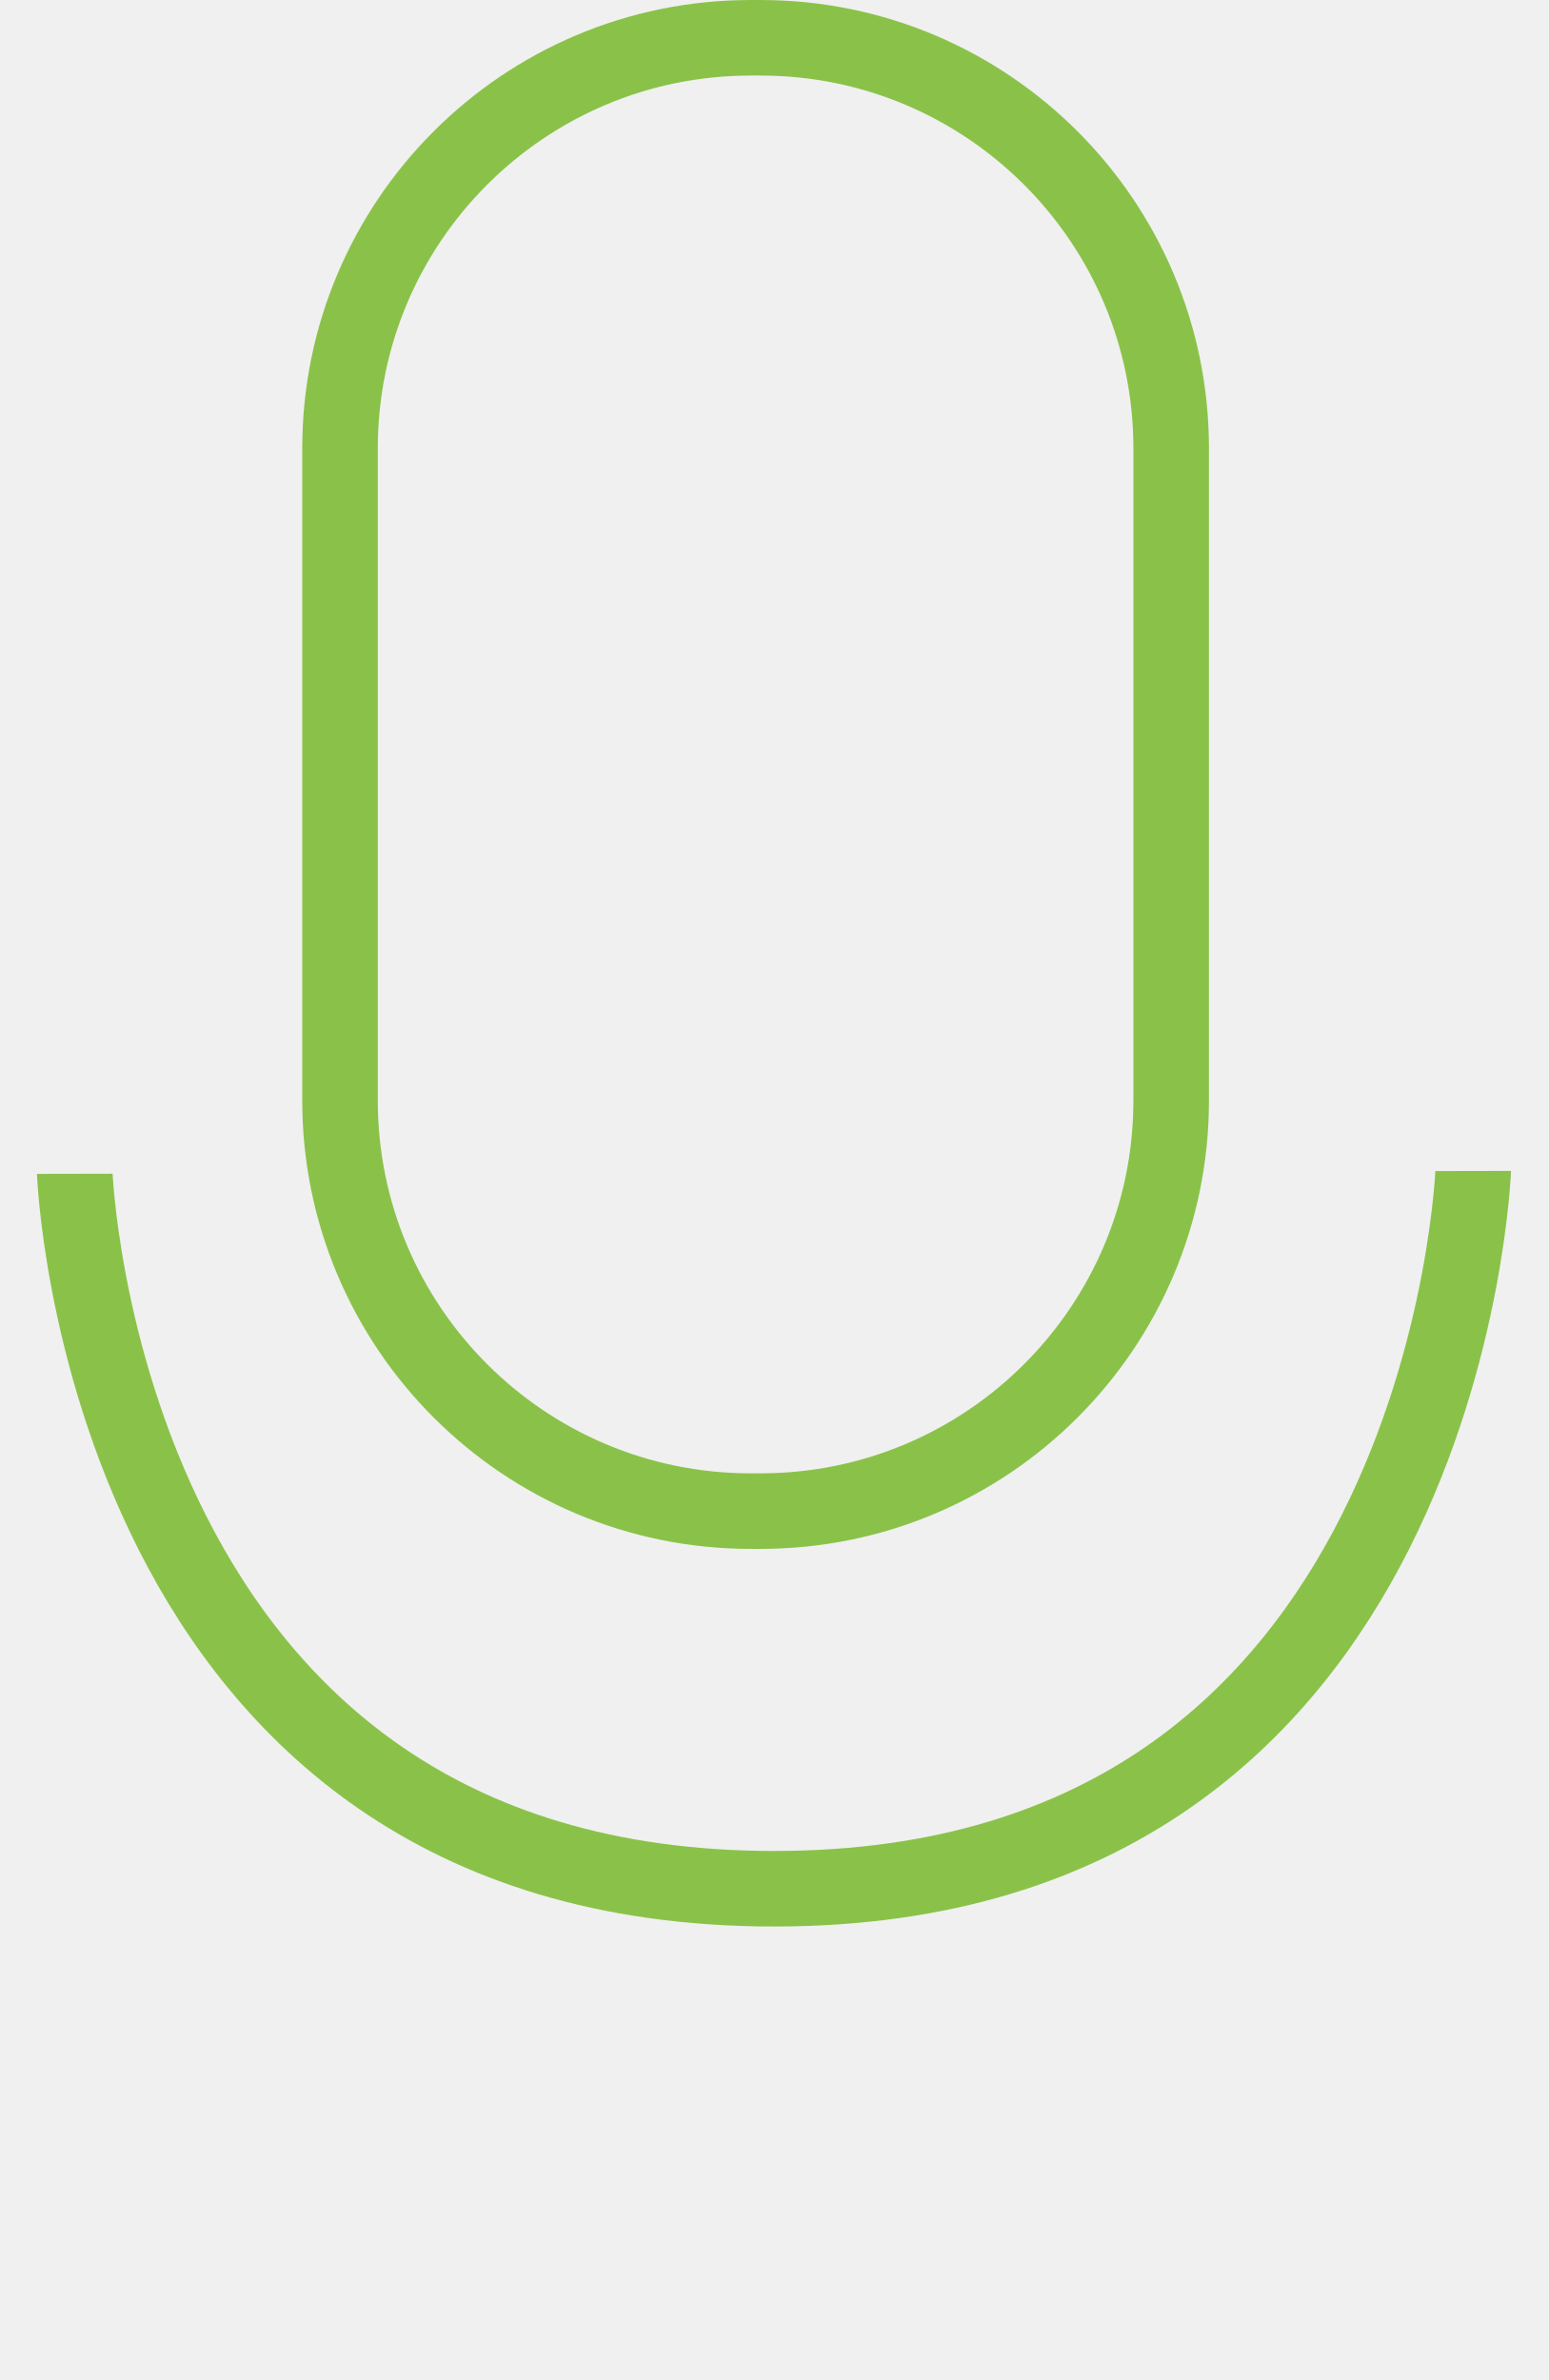
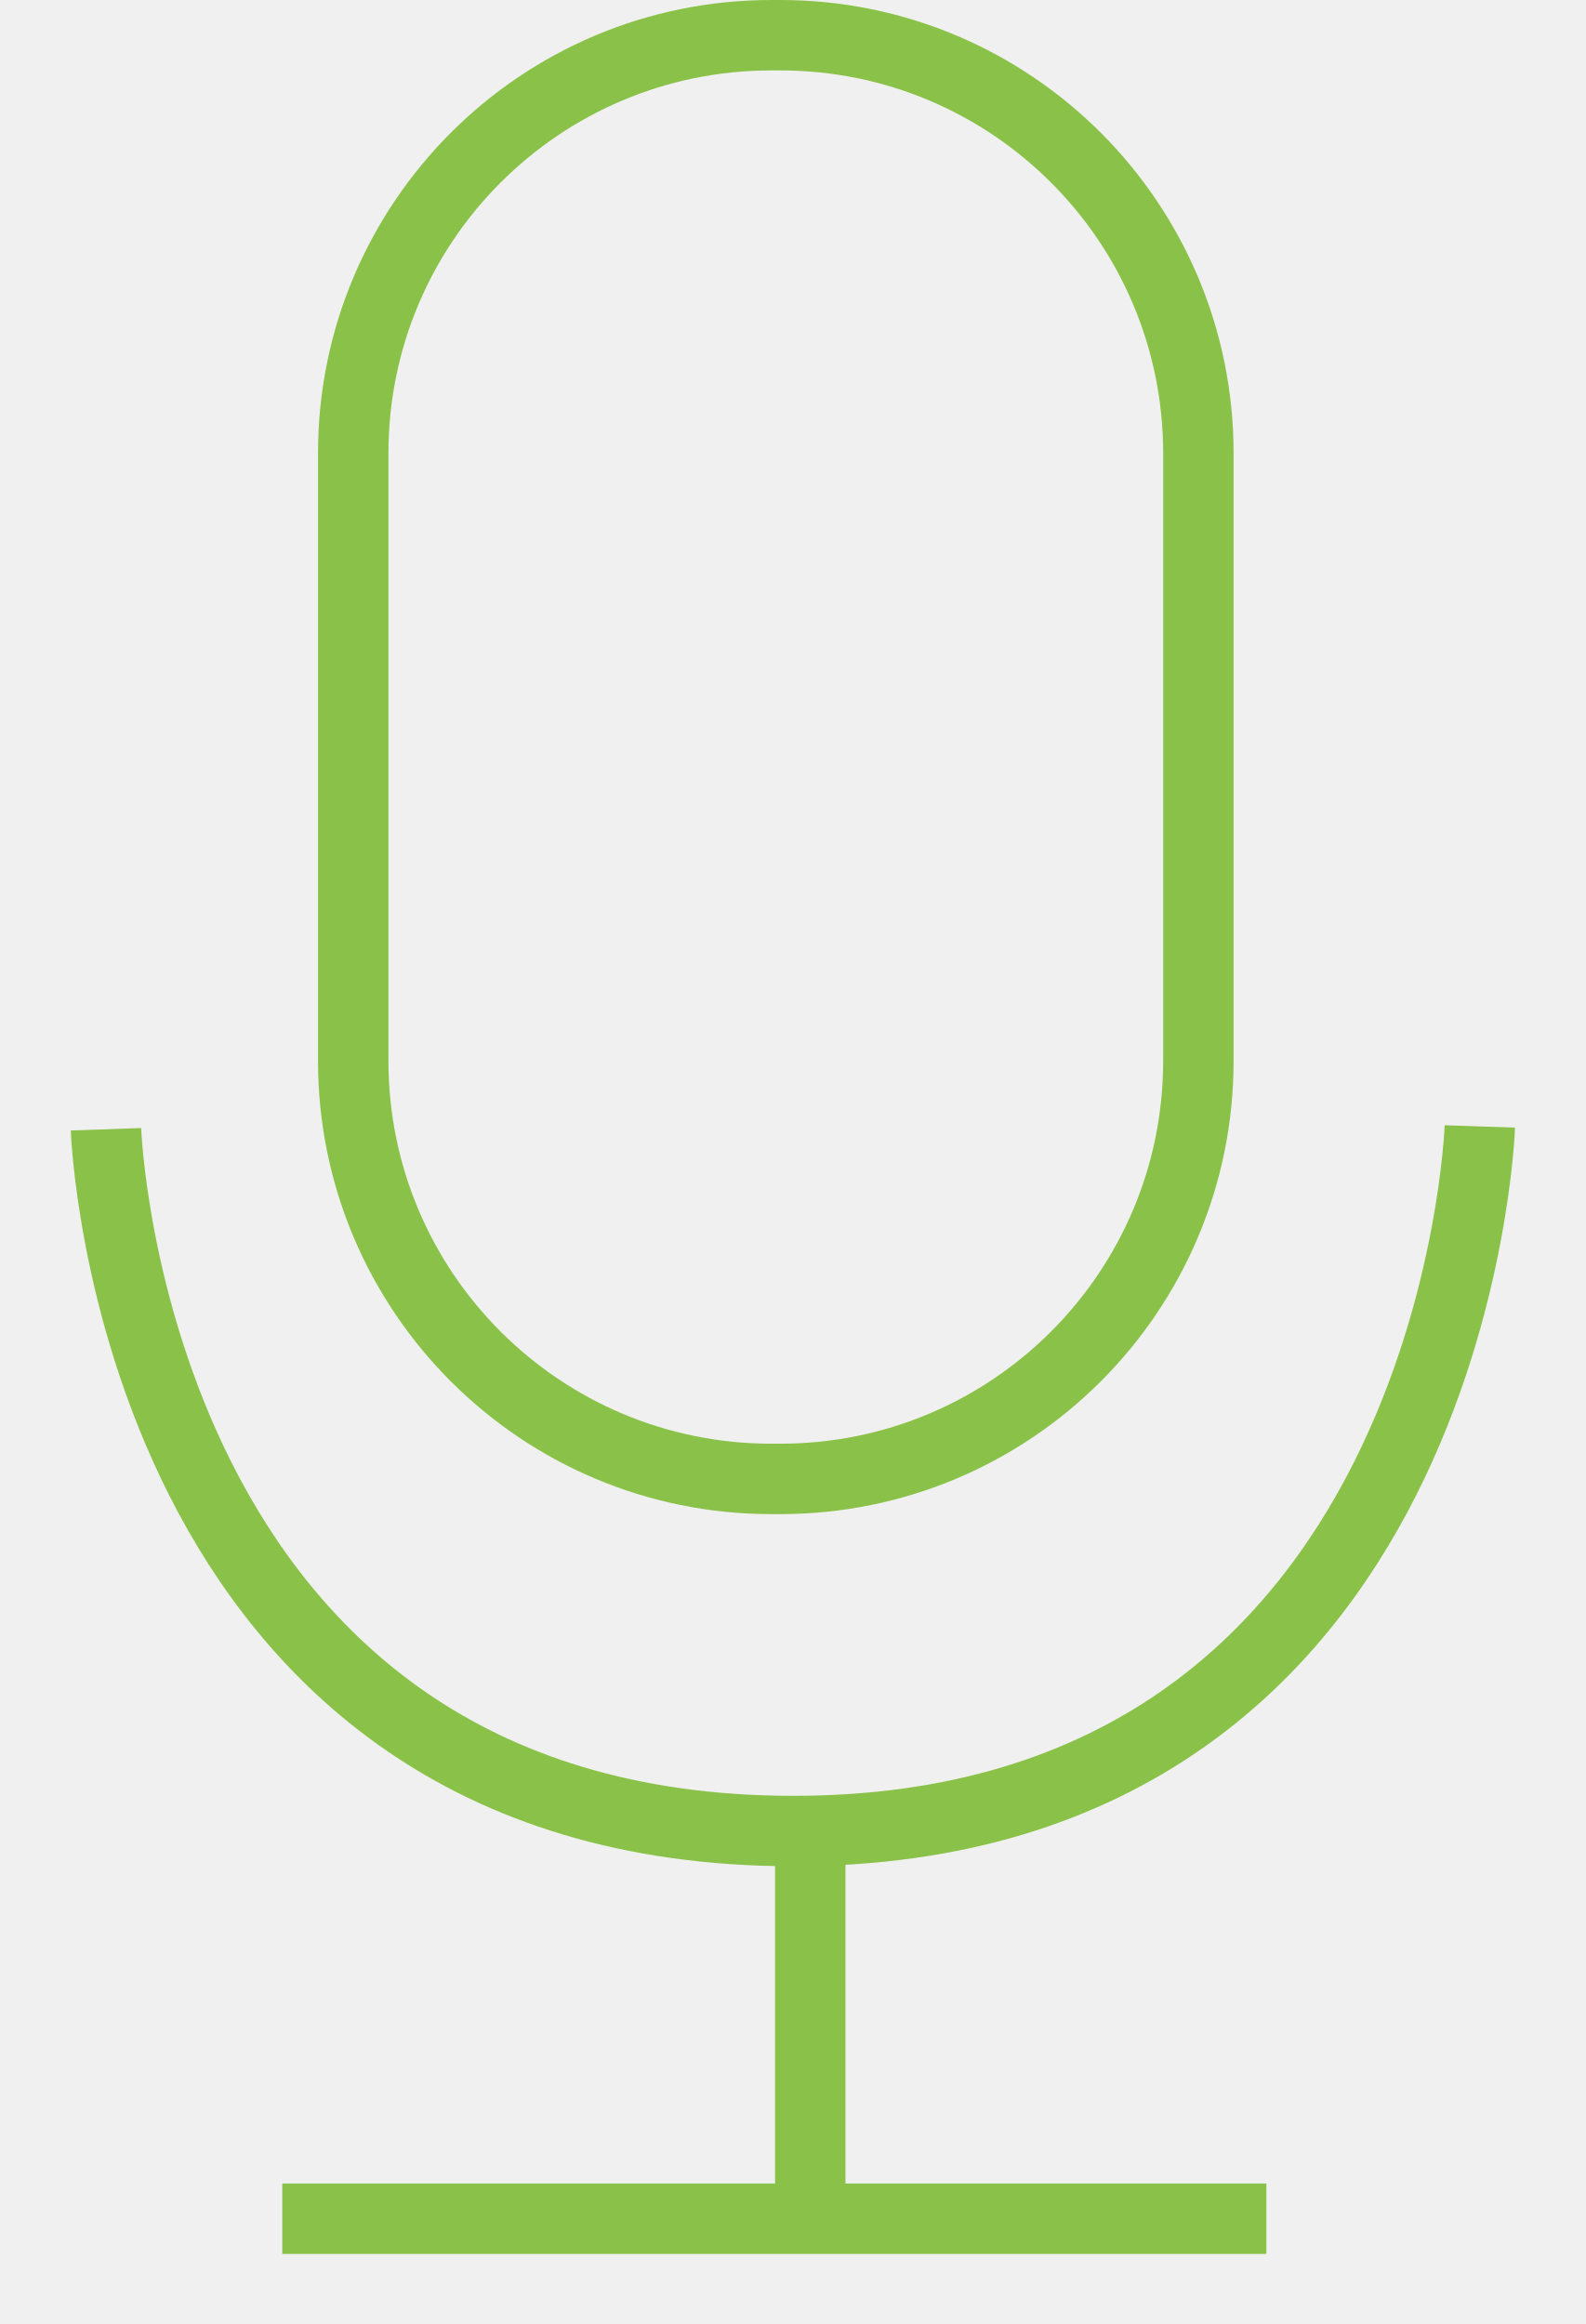
- <svg xmlns="http://www.w3.org/2000/svg" width="41" height="63" viewBox="0 0 41 63">
+ <svg xmlns="http://www.w3.org/2000/svg" id="icon" width="45.031" height="66" viewBox="0 0 45.031 66">
  <defs>
-     <clipPath id="ps3ba">
-       <path fill="#fff" d="M5.985 62.01H33.93" />
-     </clipPath>
-     <clipPath id="ps3bb">
-       <path fill="#fff" d="M20.978 50.949v11.079" />
-     </clipPath>
-     <clipPath id="ps3bc">
-       <path fill="#fff" d="M19.873 0h.254C26.684 0 32 5.316 32 11.873v17.254C32 35.684 26.684 41 20.127 41h-.254C13.316 41 8 35.684 8 29.127V11.873C8 5.316 13.316 0 19.873 0z" />
-     </clipPath>
-     <clipPath id="ps3bd">
-       <path fill="#fff" d="M.978 31.073s.69 19.923 19.515 19.923c18.824 0 19.502-20.002 19.502-20.002" />
-     </clipPath>
+     <style>
+       .cls-1, .cls-2 {
+         fill: none;
+         stroke: #8ac249;
+         stroke-width: 2px;
+       }
+ 
+       .cls-1 {
+         fill-rule: evenodd;
+       }
+     </style>
  </defs>
-   <g>
-     <g>
-       <g>
-         <path fill="none" stroke="#8ac249" stroke-miterlimit="20" stroke-width="4" d="M5.985 62.01H33.93" clip-path="url(&quot;#ps3ba&quot;)" />
-       </g>
-       <g>
-         <path fill="none" stroke="#8ac249" stroke-miterlimit="20" stroke-width="4" d="M20.978 50.949v11.079" clip-path="url(&quot;#ps3bb&quot;)" />
-       </g>
-       <g>
-         <path fill="none" stroke="#8ac249" stroke-miterlimit="20" stroke-width="4" d="M19.873 0h.254C26.684 0 32 5.316 32 11.873v17.254C32 35.684 26.684 41 20.127 41h-.254C13.316 41 8 35.684 8 29.127V11.873C8 5.316 13.316 0 19.873 0z" clip-path="url(&quot;#ps3bc&quot;)" />
-       </g>
-       <g>
-         <path fill="none" stroke="#8ac249" stroke-miterlimit="20" stroke-width="4" d="M.978 31.073v0s.69 19.923 19.515 19.923c18.824 0 19.502-20.002 19.502-20.002v0" clip-path="url(&quot;#ps3bd&quot;)" />
-       </g>
-     </g>
-   </g>
+   <path id="icon-2" data-name="icon" class="cls-1" d="M633.985,1288.01h27.946" transform="translate(-625.969 -1225)" />
+   <path id="icon-3" data-name="icon" class="cls-1" d="M648.978,1276.95v11.08" transform="translate(-625.969 -1225)" />
+   <rect id="icon-4" data-name="icon" class="cls-2" x="10.031" y="1" width="24" height="41" rx="11.873" ry="11.873" />
+   <path id="icon-5" data-name="icon" class="cls-1" d="M628.978,1257.07s0.691,19.93,19.515,19.93,19.5-20.01,19.5-20.01" transform="translate(-625.969 -1225)" />
</svg>
